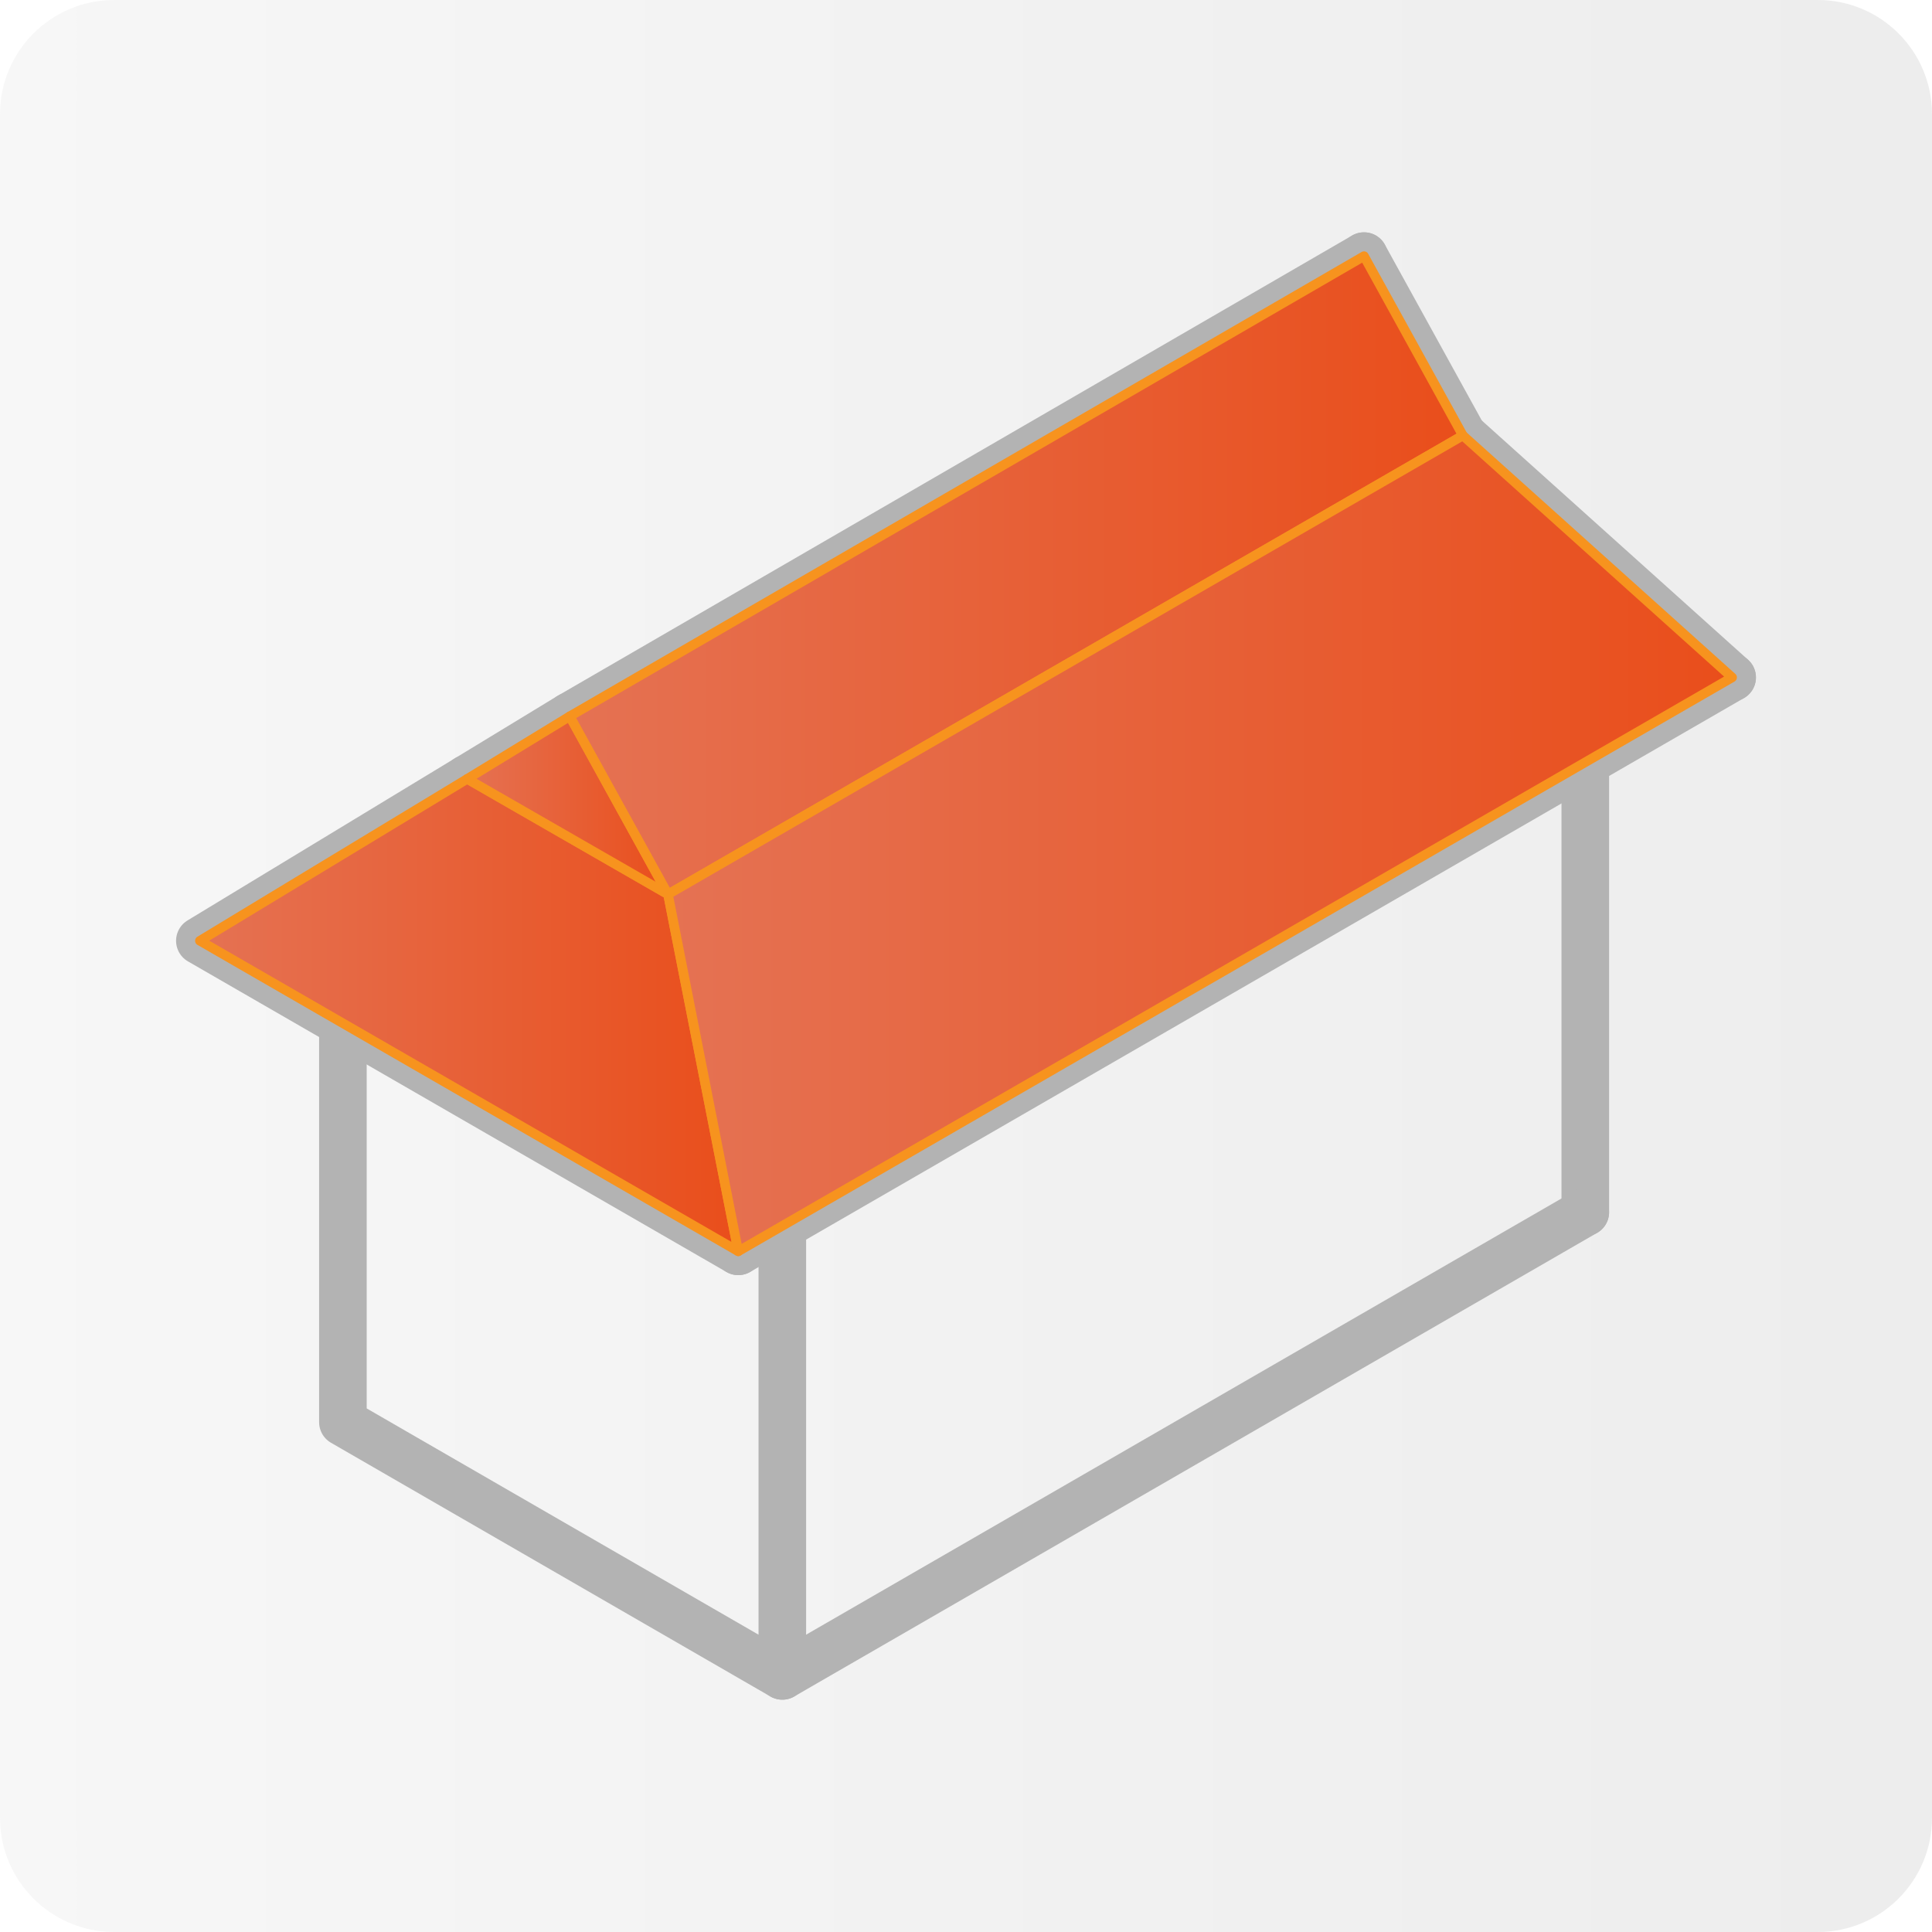
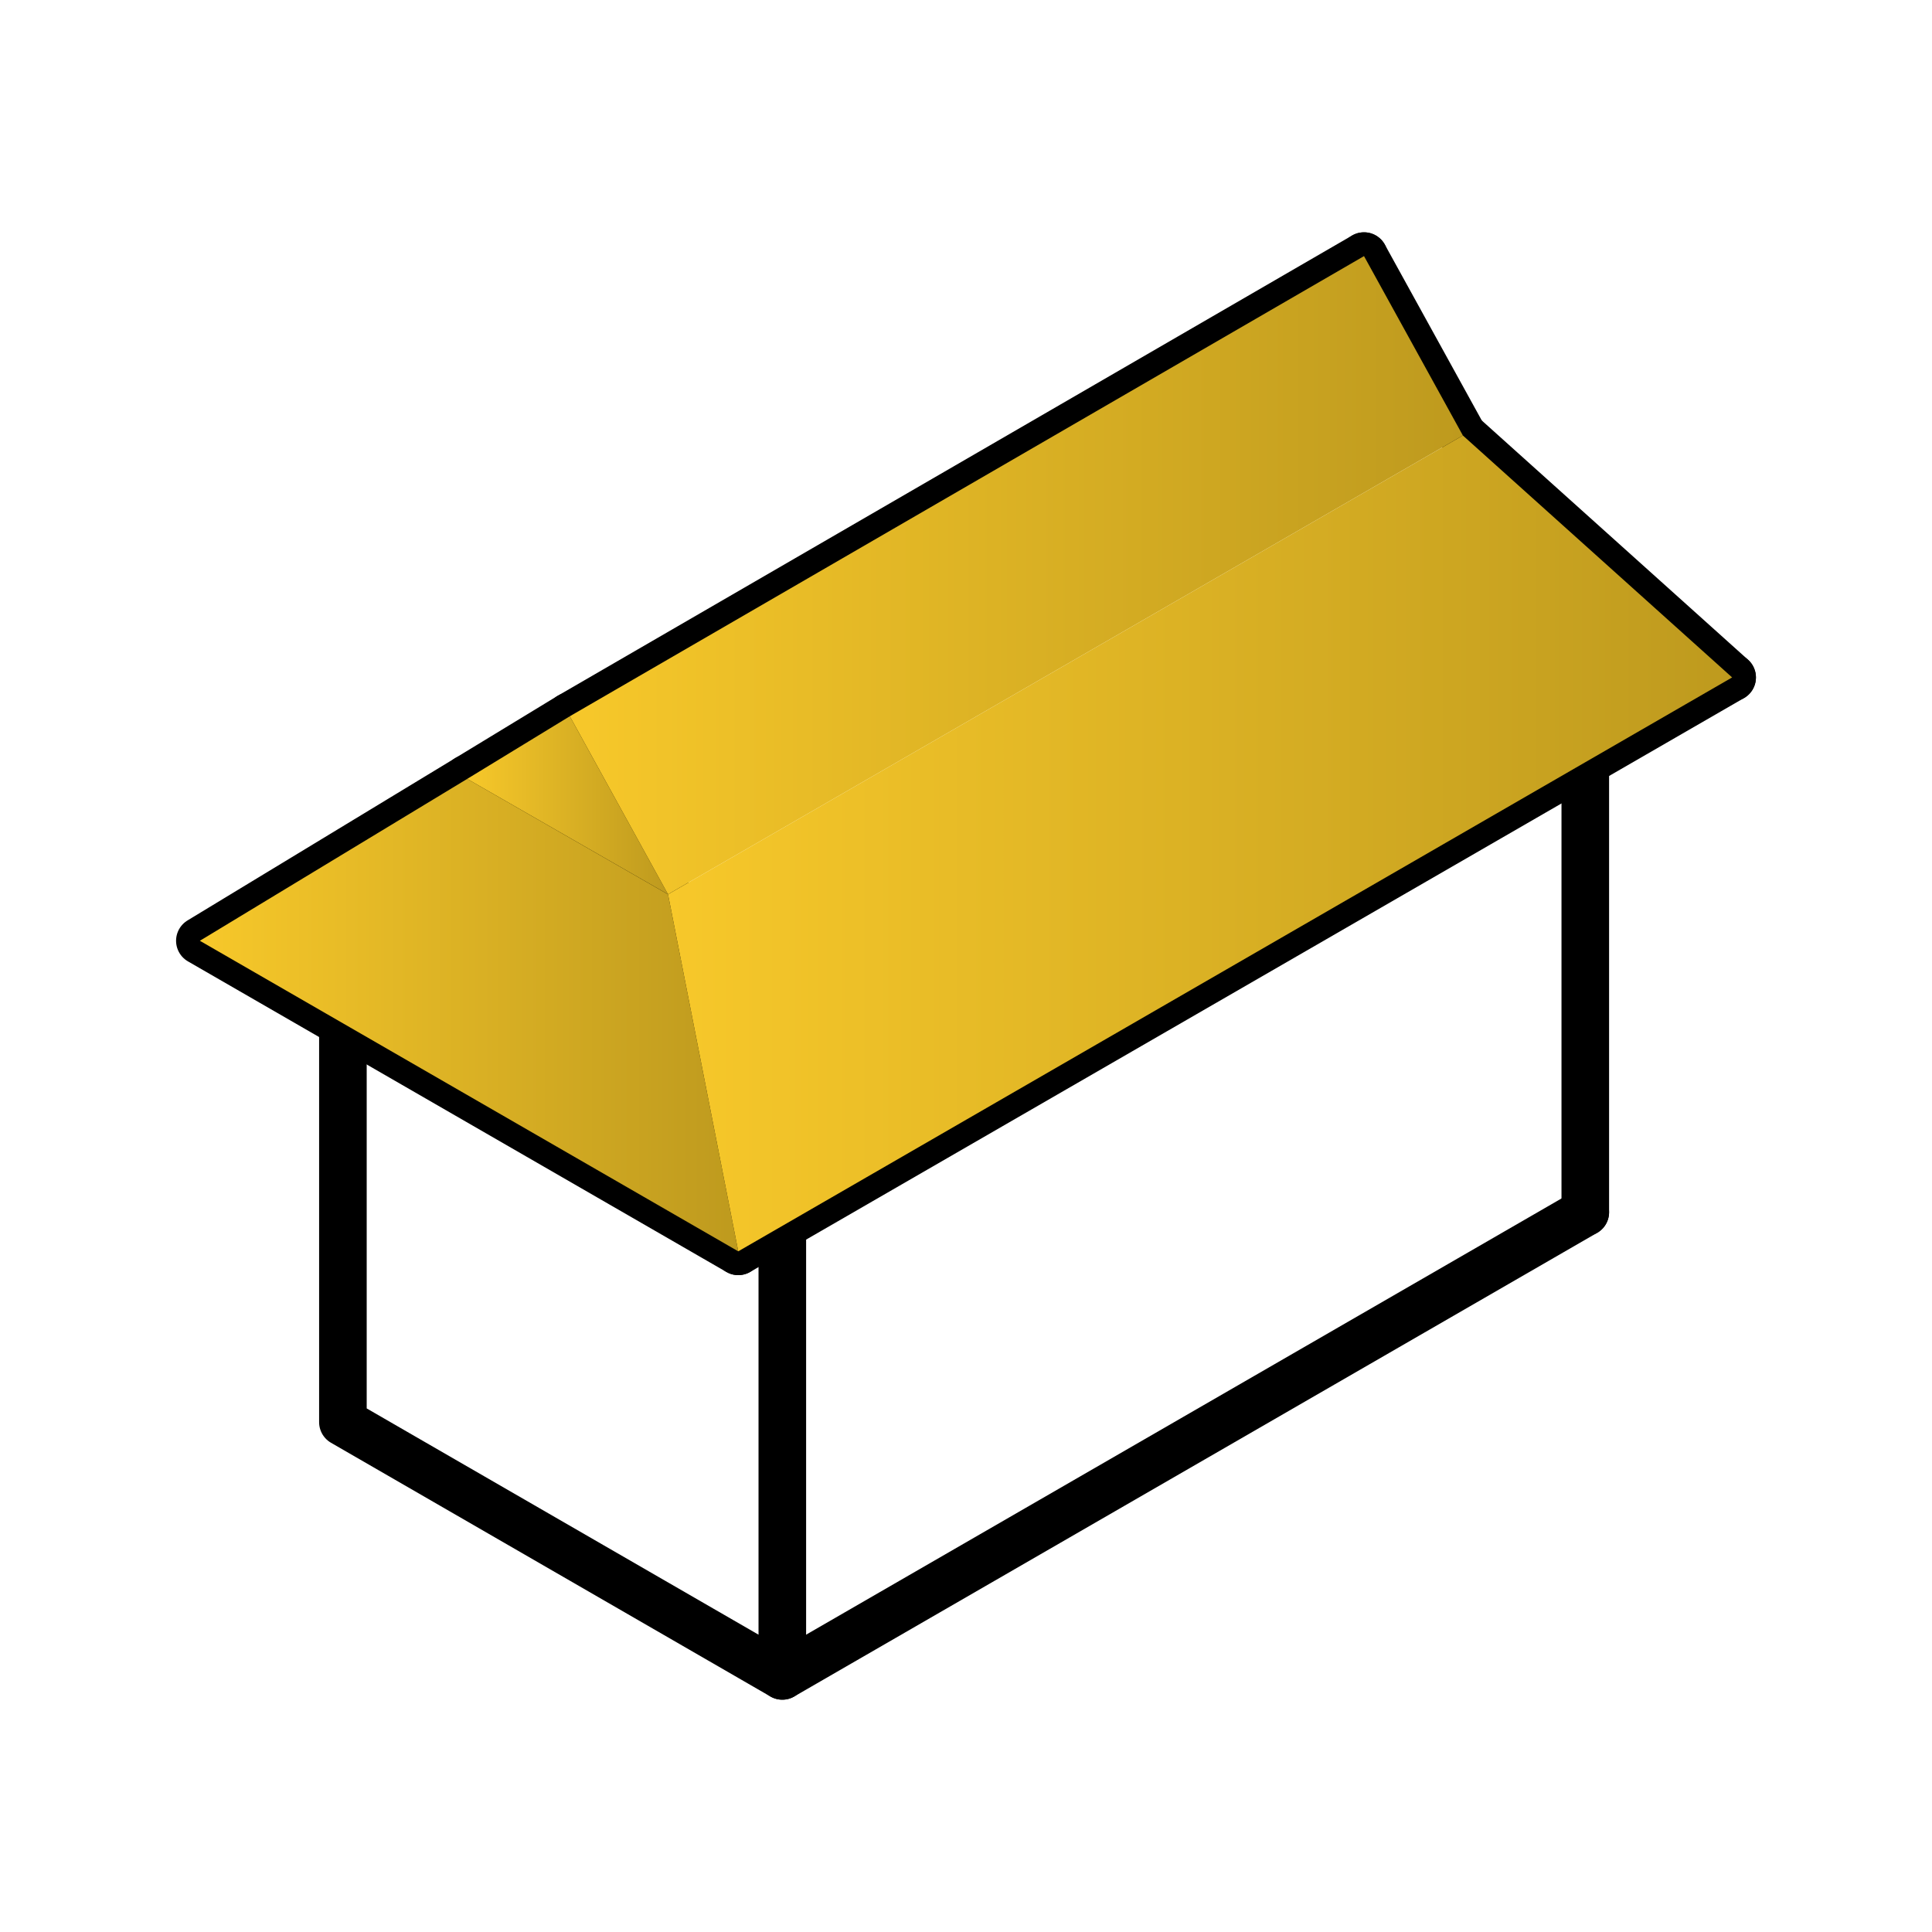
<svg xmlns="http://www.w3.org/2000/svg" xmlns:xlink="http://www.w3.org/1999/xlink" id="Réteg_2" viewBox="0 0 203 203">
  <defs>
    <style>
      .cls-1 {
-         fill: url(#linear-gradient-4);
-       }
- 
-       .cls-1, .cls-2, .cls-3, .cls-4, .cls-5 {
+         fill: none;
+         stroke: #000;
        stroke-linecap: round;
        stroke-linejoin: round;
-       }
- 
-       .cls-1, .cls-2, .cls-4, .cls-5 {
-         stroke: #f7931e;
+         stroke-width: 5px;
      }

      .cls-2 {
-         fill: url(#linear-gradient-3);
+         fill: url(#Névtelen_színátmenet_17-2);
      }

      .cls-3 {
-         fill: none;
-         stroke: #b3b3b3;
-         stroke-width: 5px;
+         fill: url(#linear-gradient);
+         opacity: 0;
+       }
+ 
+       .cls-4 {
+         fill: url(#Névtelen_színátmenet_17-3);
+       }
+ 
+       .cls-5 {
+         fill: url(#Névtelen_színátmenet_17);
      }

      .cls-6 {
-         fill: url(#linear-gradient);
-       }
- 
-       .cls-4 {
-         fill: url(#linear-gradient-2);
-       }
- 
-       .cls-5 {
-         fill: url(#linear-gradient-5);
+         fill: url(#Névtelen_színátmenet_17-4);
      }
    </style>
    <linearGradient id="linear-gradient" x1="0" y1="101.5" x2="203" y2="101.5" gradientUnits="userSpaceOnUse">
-       <stop offset="0" stop-color="#b3b3b3" stop-opacity=".1" />
-       <stop offset="1" stop-color="#4d4d4d" stop-opacity=".1" />
-     </linearGradient>
-     <linearGradient id="linear-gradient-2" x1="21" y1="106.66" x2="77.57" y2="106.66" gradientUnits="userSpaceOnUse">
      <stop offset="0" stop-color="#e57253" />
      <stop offset="1" stop-color="#e94e1b" />
    </linearGradient>
-     <linearGradient id="linear-gradient-3" x1="49.09" y1="84.62" x2="70.19" y2="84.62" xlink:href="#linear-gradient-2" />
-     <linearGradient id="linear-gradient-4" x1="59.87" y1="60.44" x2="153.71" y2="60.44" xlink:href="#linear-gradient-2" />
-     <linearGradient id="linear-gradient-5" x1="70.19" y1="88.62" x2="182" y2="88.62" xlink:href="#linear-gradient-2" />
+     <linearGradient id="Névtelen_színátmenet_17" data-name="Névtelen színátmenet 17" x1="21" y1="106.66" x2="77.57" y2="106.66" gradientUnits="userSpaceOnUse">
+       <stop offset="0" stop-color="#f7c82a" />
+       <stop offset="1" stop-color="#be9a1e" />
+     </linearGradient>
+     <linearGradient id="Névtelen_színátmenet_17-2" data-name="Névtelen színátmenet 17" x1="49.09" y1="84.62" x2="70.19" y2="84.62" xlink:href="#Névtelen_színátmenet_17" />
+     <linearGradient id="Névtelen_színátmenet_17-3" data-name="Névtelen színátmenet 17" x1="59.87" y1="60.44" x2="153.71" y2="60.44" xlink:href="#Névtelen_színátmenet_17" />
+     <linearGradient id="Névtelen_színátmenet_17-4" data-name="Névtelen színátmenet 17" x1="70.19" y1="88.62" x2="182" y2="88.62" xlink:href="#Névtelen_színátmenet_17" />
  </defs>
  <g id="types_of_roofs">
    <g>
-       <rect class="cls-6" width="203" height="203" rx="12" ry="12" />
+       <rect class="cls-3" width="203" height="203" rx="12" ry="12" />
      <g>
-         <polyline class="cls-3" points="82.2 128.8 82.2 176.09 36.03 149.43 36.03 107.52" />
-         <line class="cls-3" x1="166.57" y1="80.09" x2="166.57" y2="127.37" />
-         <line class="cls-3" x1="82.2" y1="176.09" x2="166.57" y2="127.37" />
-         <line class="cls-3" x1="77.57" y1="131.48" x2="182" y2="71.18" />
-         <polyline class="cls-3" points="70.19 93.97 77.57 131.48 21 98.85 49.1 81.81" />
-         <line class="cls-3" x1="153.71" y1="45.76" x2="182" y2="71.18" />
-         <line class="cls-3" x1="59.87" y1="75.26" x2="143.32" y2="26.91" />
+         <polyline class="cls-1" points="82.2 128.8 82.2 176.09 36.03 149.43 36.03 107.52" />
+         <line class="cls-1" x1="166.57" y1="80.09" x2="166.57" y2="127.37" />
+         <line class="cls-1" x1="82.2" y1="176.09" x2="166.57" y2="127.37" />
+         <line class="cls-1" x1="77.57" y1="131.48" x2="182" y2="71.18" />
+         <polyline class="cls-1" points="70.19 93.97 77.57 131.48 21 98.85 49.1 81.81" />
+         <line class="cls-1" x1="153.71" y1="45.76" x2="182" y2="71.18" />
+         <line class="cls-1" x1="59.87" y1="75.26" x2="143.32" y2="26.91" />
        <g>
-           <polyline class="cls-3" points="49.1 81.81 59.87 75.26 70.19 93.97" />
-           <line class="cls-3" x1="49.09" y1="81.84" x2="70.19" y2="93.97" />
+           <polyline class="cls-1" points="49.1 81.81 59.87 75.26 70.19 93.97" />
+           <line class="cls-1" x1="49.09" y1="81.84" x2="70.19" y2="93.97" />
        </g>
-         <line class="cls-3" x1="143.32" y1="26.91" x2="153.71" y2="45.76" />
+         <line class="cls-1" x1="143.32" y1="26.91" x2="153.71" y2="45.76" />
      </g>
-       <polygon class="cls-4" points="21 98.85 49.09 81.84 70.19 93.97 77.57 131.48 21 98.85" />
+       <polygon class="cls-5" points="21 98.85 49.09 81.84 70.19 93.97 77.57 131.48 21 98.85" />
      <polygon class="cls-2" points="49.09 81.84 59.87 75.26 70.19 93.97 49.09 81.84" />
-       <polygon class="cls-1" points="143.32 26.91 59.87 75.26 70.19 93.97 153.71 45.76 143.32 26.91" />
-       <polygon class="cls-5" points="70.19 93.97 77.57 131.48 182 71.18 153.71 45.76 70.19 93.97" />
+       <polygon class="cls-4" points="143.32 26.91 59.87 75.26 70.19 93.97 153.71 45.76 143.32 26.91" />
+       <polygon class="cls-6" points="70.19 93.97 77.57 131.48 182 71.18 153.71 45.76 70.19 93.97" />
    </g>
  </g>
</svg>
